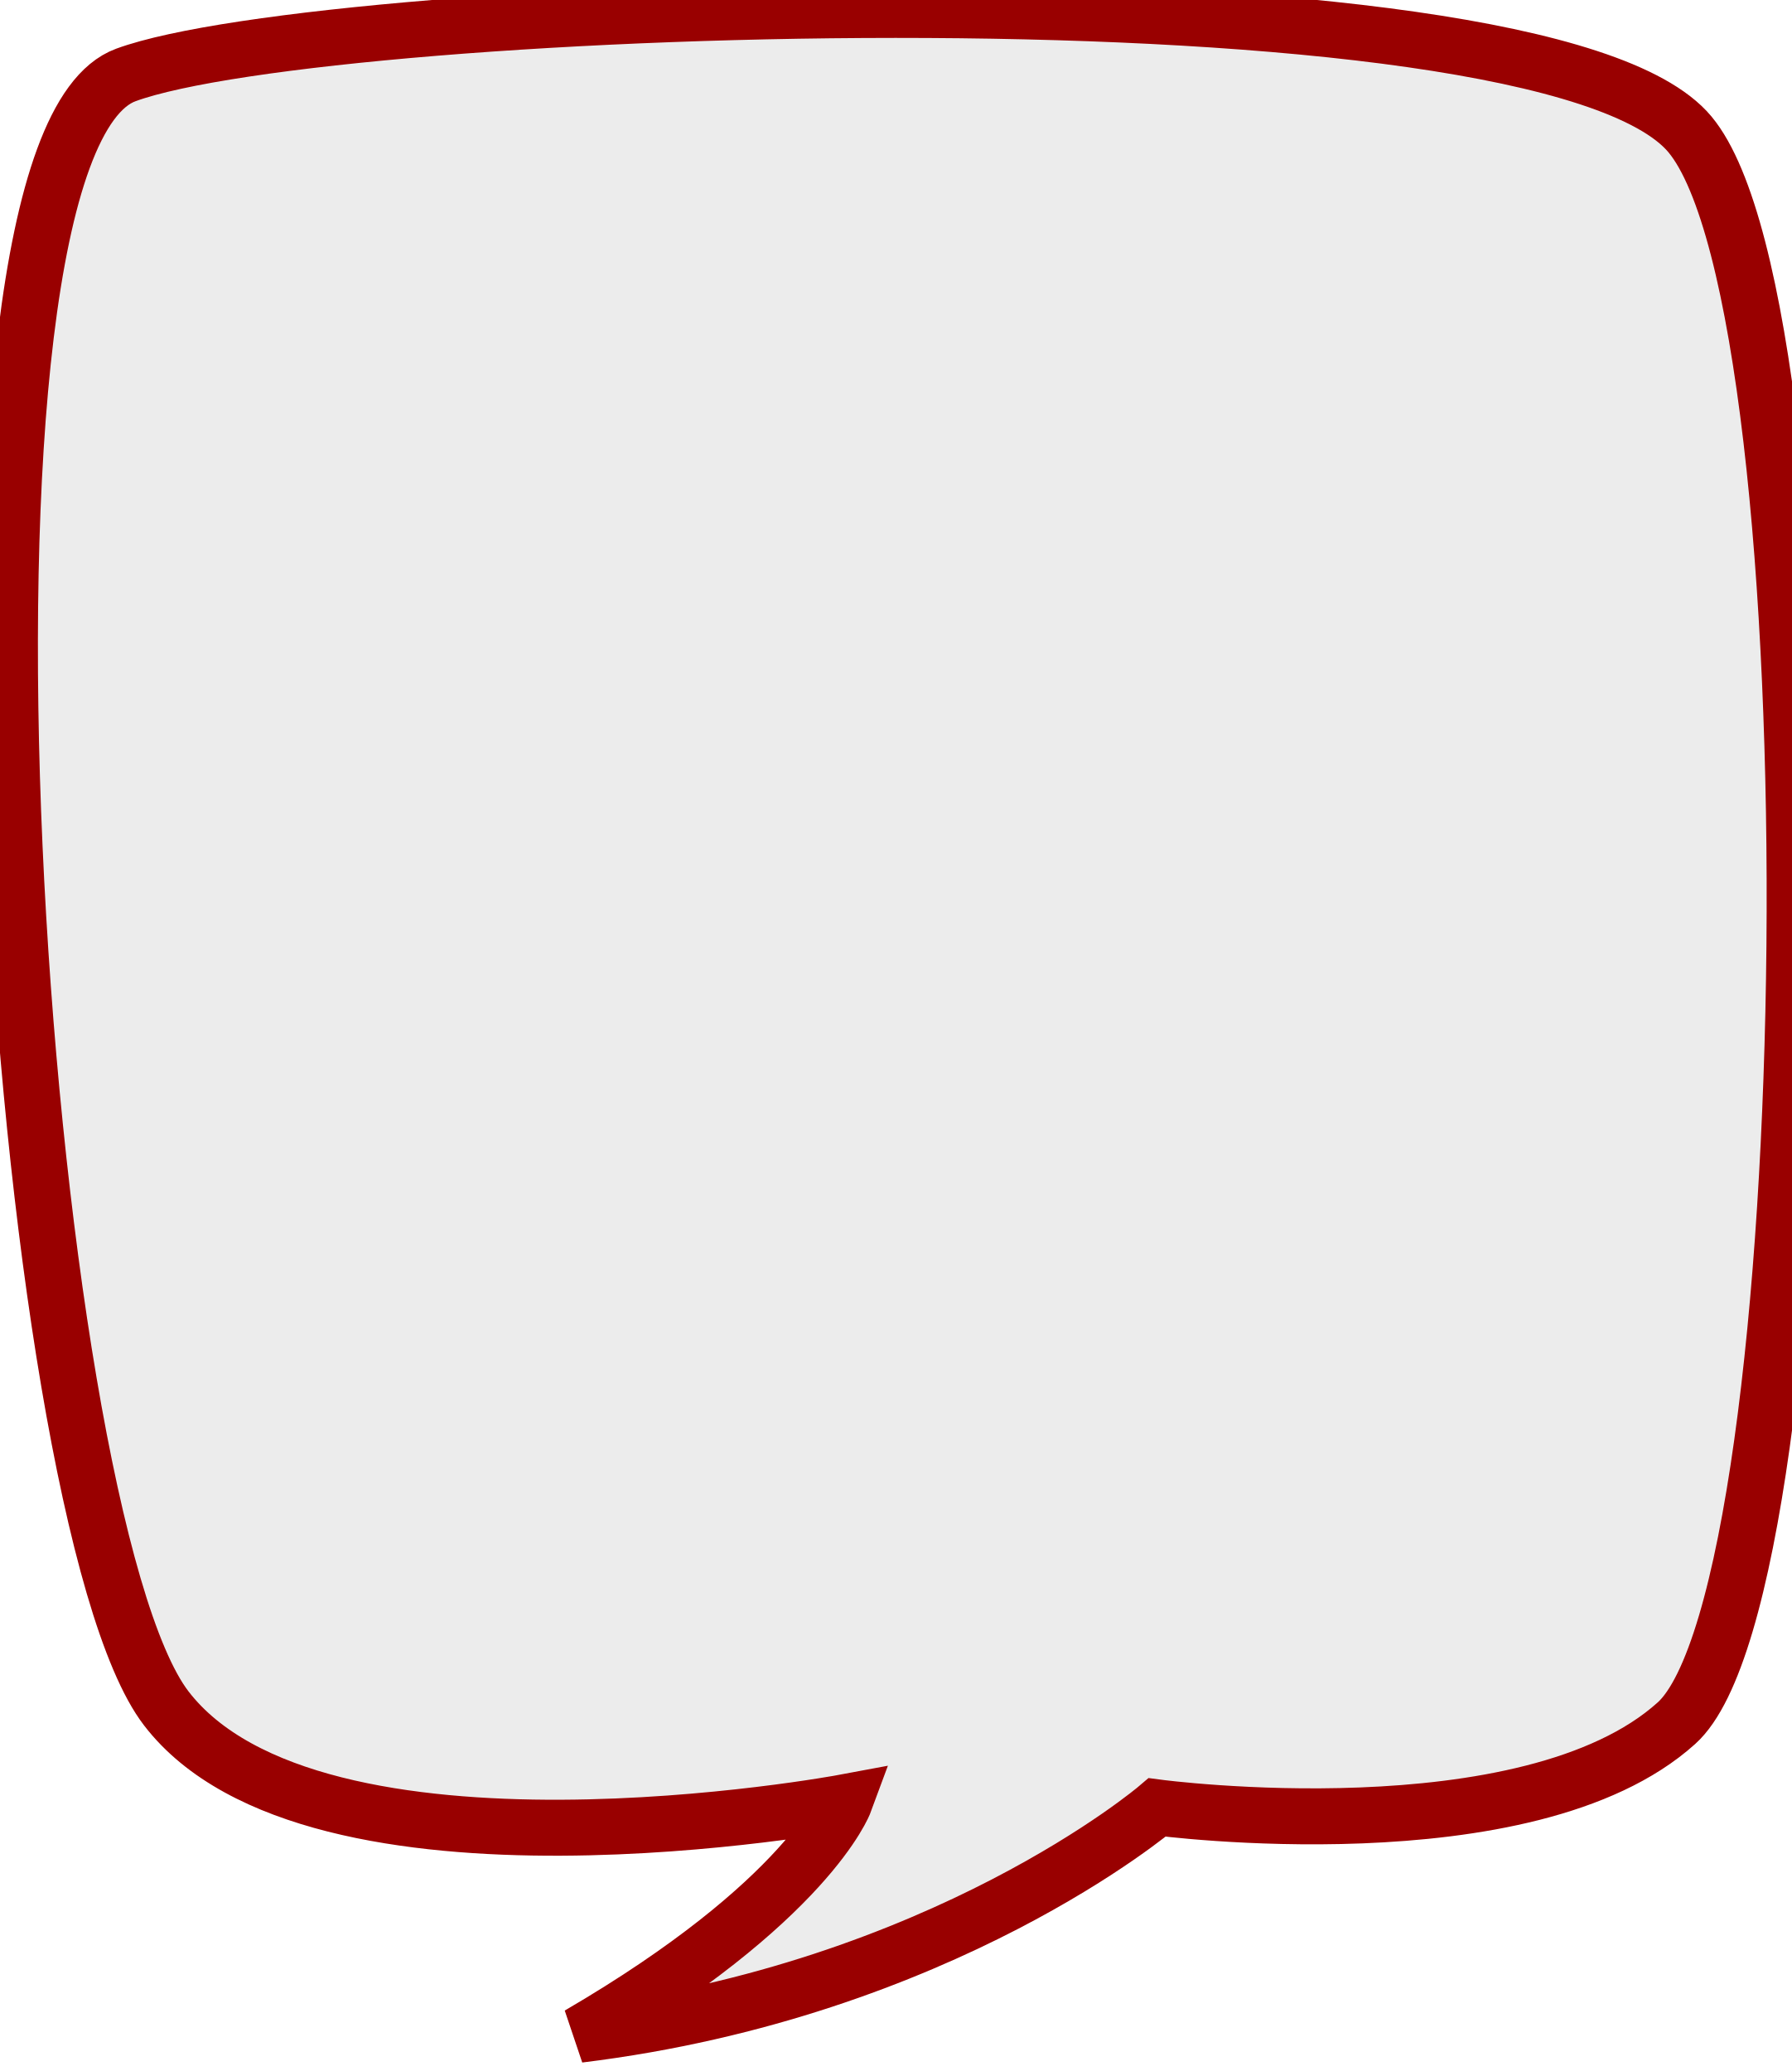
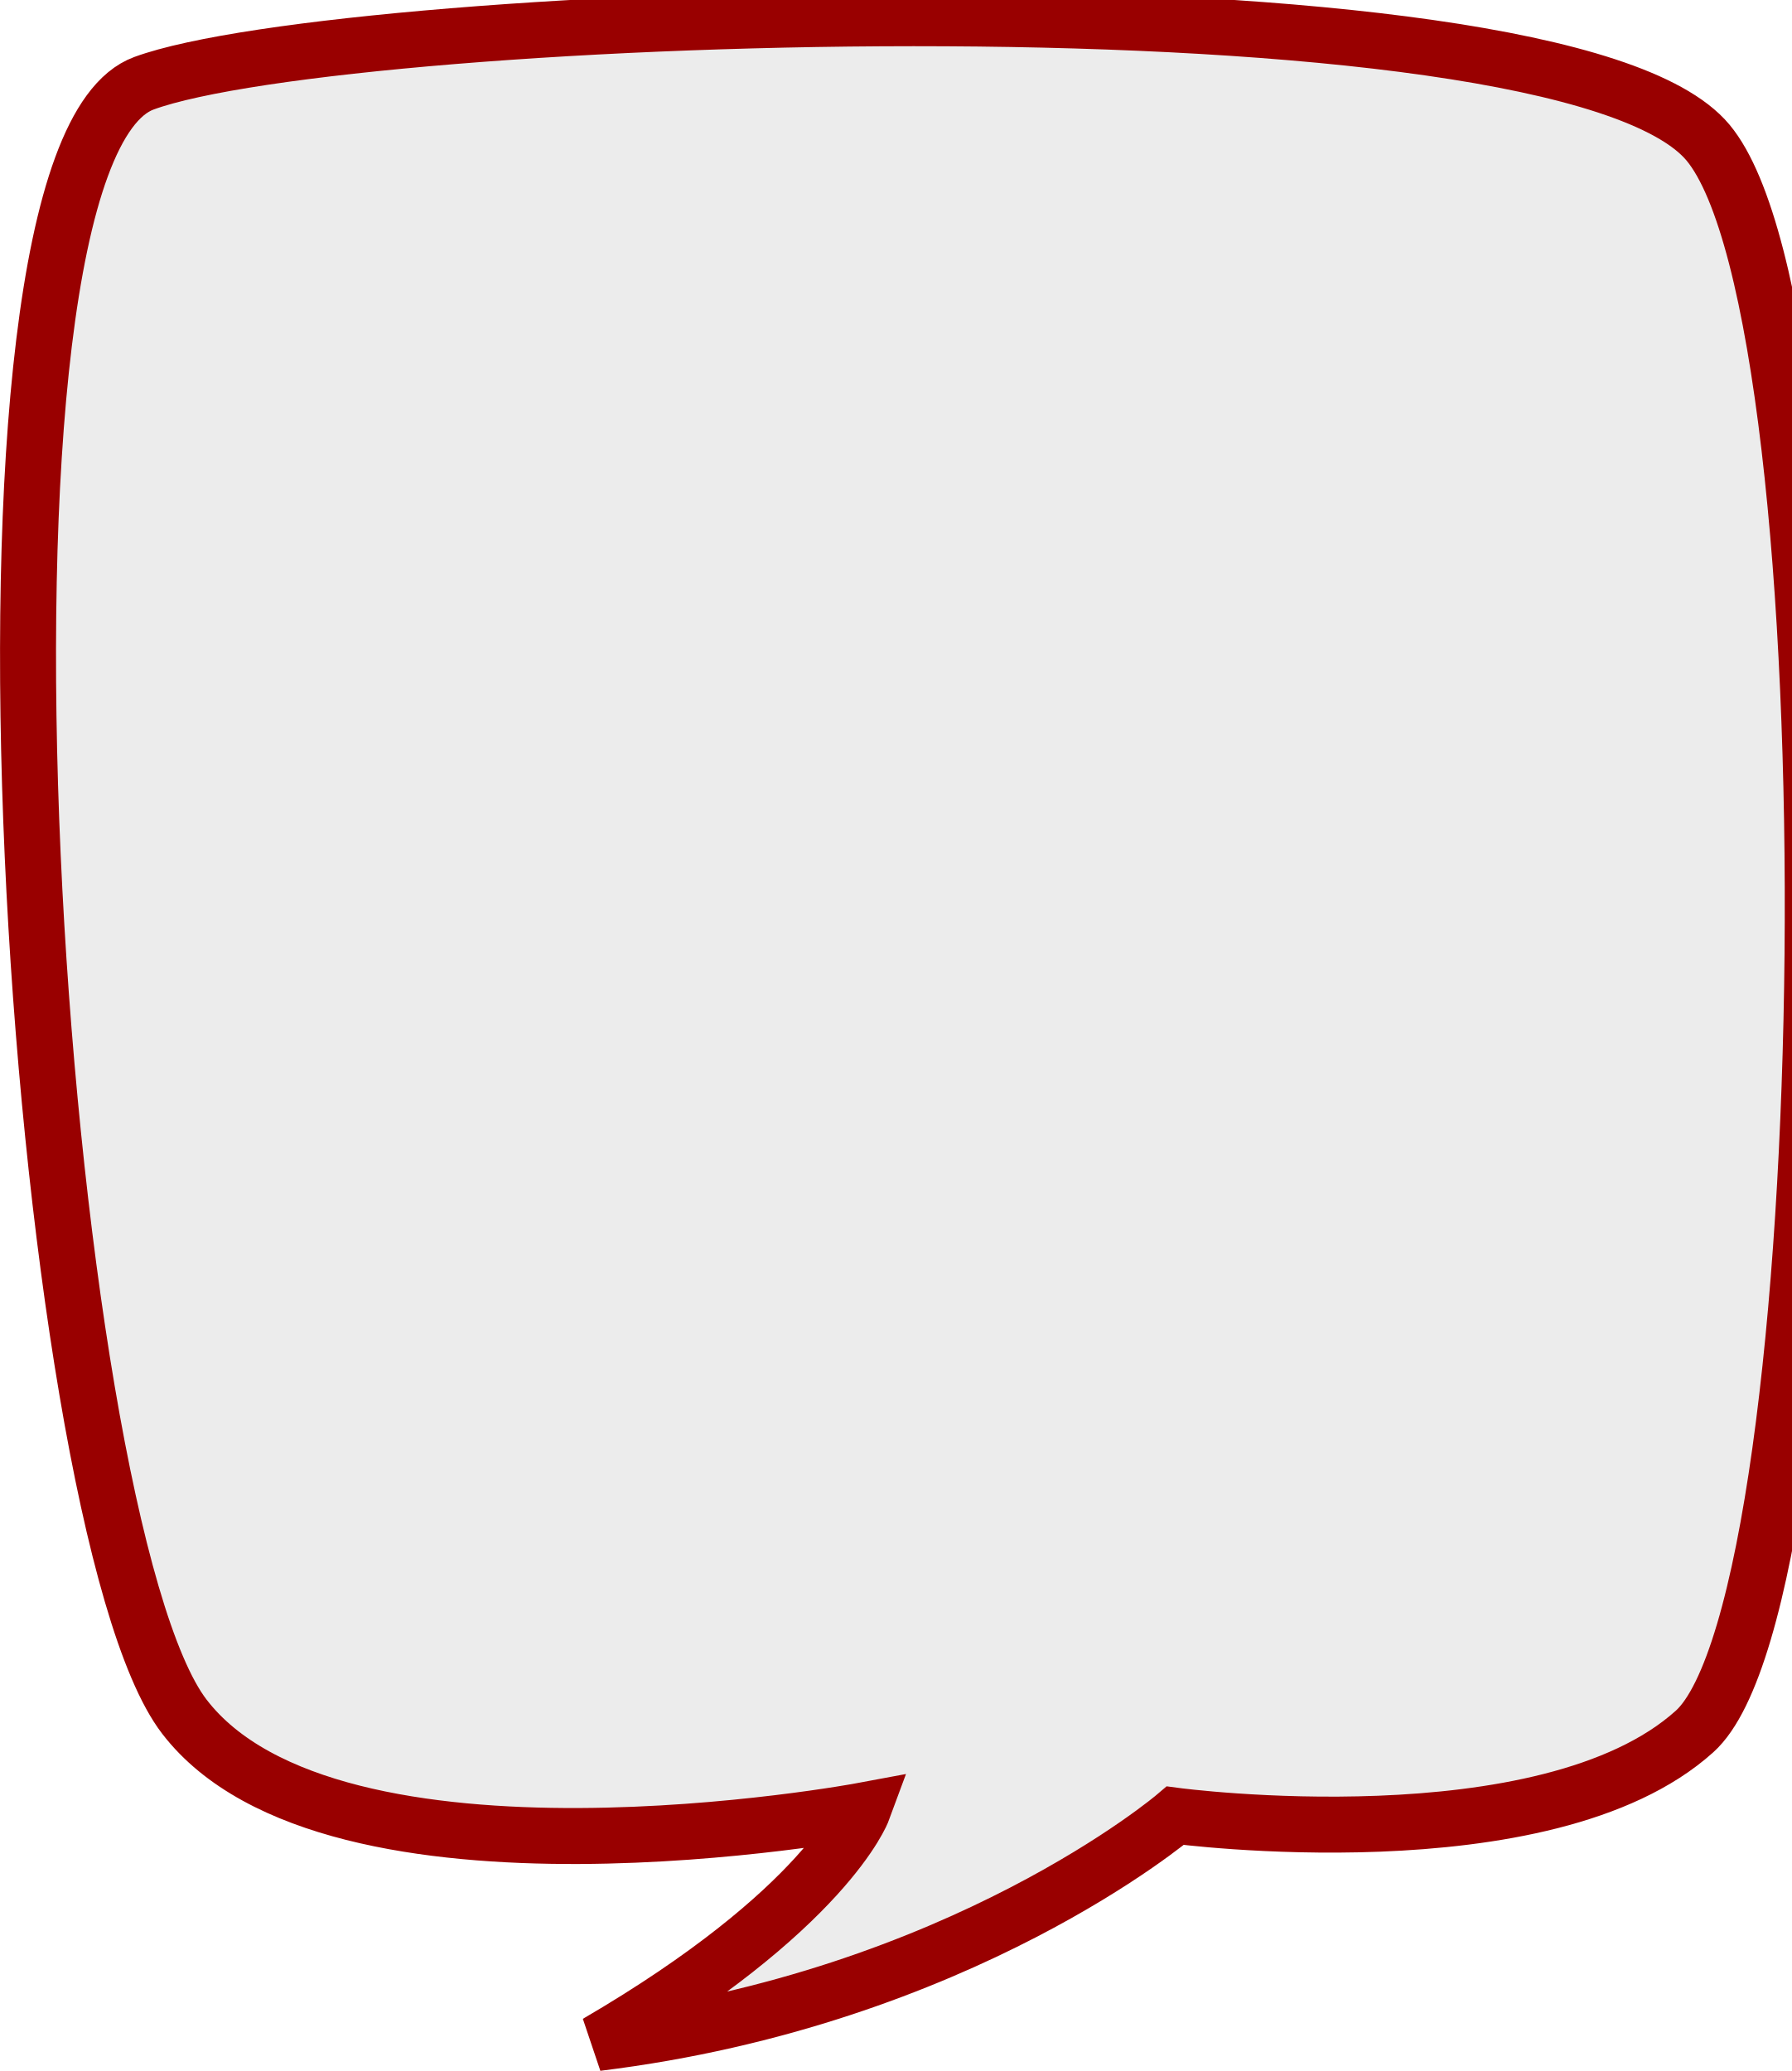
- <svg xmlns="http://www.w3.org/2000/svg" width="32" height="37" id="svg2" version="1.1">
-   <defs id="defs4" />
-   <g id="layer1" transform="scale(0.5,0.5) translate(-186.5743,-373.0189)">
-     <path style="fill:#ececec;stroke:#900;stroke-width:2px;stroke-linecap:butt;stroke-linejoin:miter;stroke-opacity:1" d="m 207.255,445.723 c 8.189,-4.775 9.493,-8.305 9.493,-8.305 0,0 -18.936,3.541 -24.234,-3.357 -5.298,-6.897 -8.67,-55.71 -1.445,-58.363 7.225,-2.653 50.586,-4.245 55.884,2.122 5.298,6.367 4.817,51.996 -0.482,56.771 -5.298,4.775 -18.553,3.01 -18.553,3.01 0,0 -7.657,6.53 -20.663,8.122 z" id="path2985" />
+ <svg xmlns="http://www.w3.org/2000/svg" viewBox="0 0 32 37" id="svg2" version="1.1" preserveAspectRatio="xMinYMin meet" class="svg-content">
+   <g transform="scale(0.5,0.5) translate(-186.5743,-373.0189)">
+     <path style="fill:#ececec;stroke:#990000;stroke-width:2px;stroke-linecap:butt;stroke-linejoin:miter;stroke-opacity:1" d="m 207.902,446.019 c 8.189,-4.775 9.493,-8.305 9.493,-8.305 0,0 -18.936,3.541 -24.234,-3.357 -5.298,-6.897 -8.67,-55.71 -1.445,-58.363 7.225,-2.653 50.586,-4.245 55.884,2.122 5.298,6.367 4.817,51.996 -0.482,56.771 -5.298,4.775 -18.553,3.01 -18.553,3.01 0,0 -7.657,6.53 -20.663,8.122 z" id="path2985" />
  </g>
</svg>
